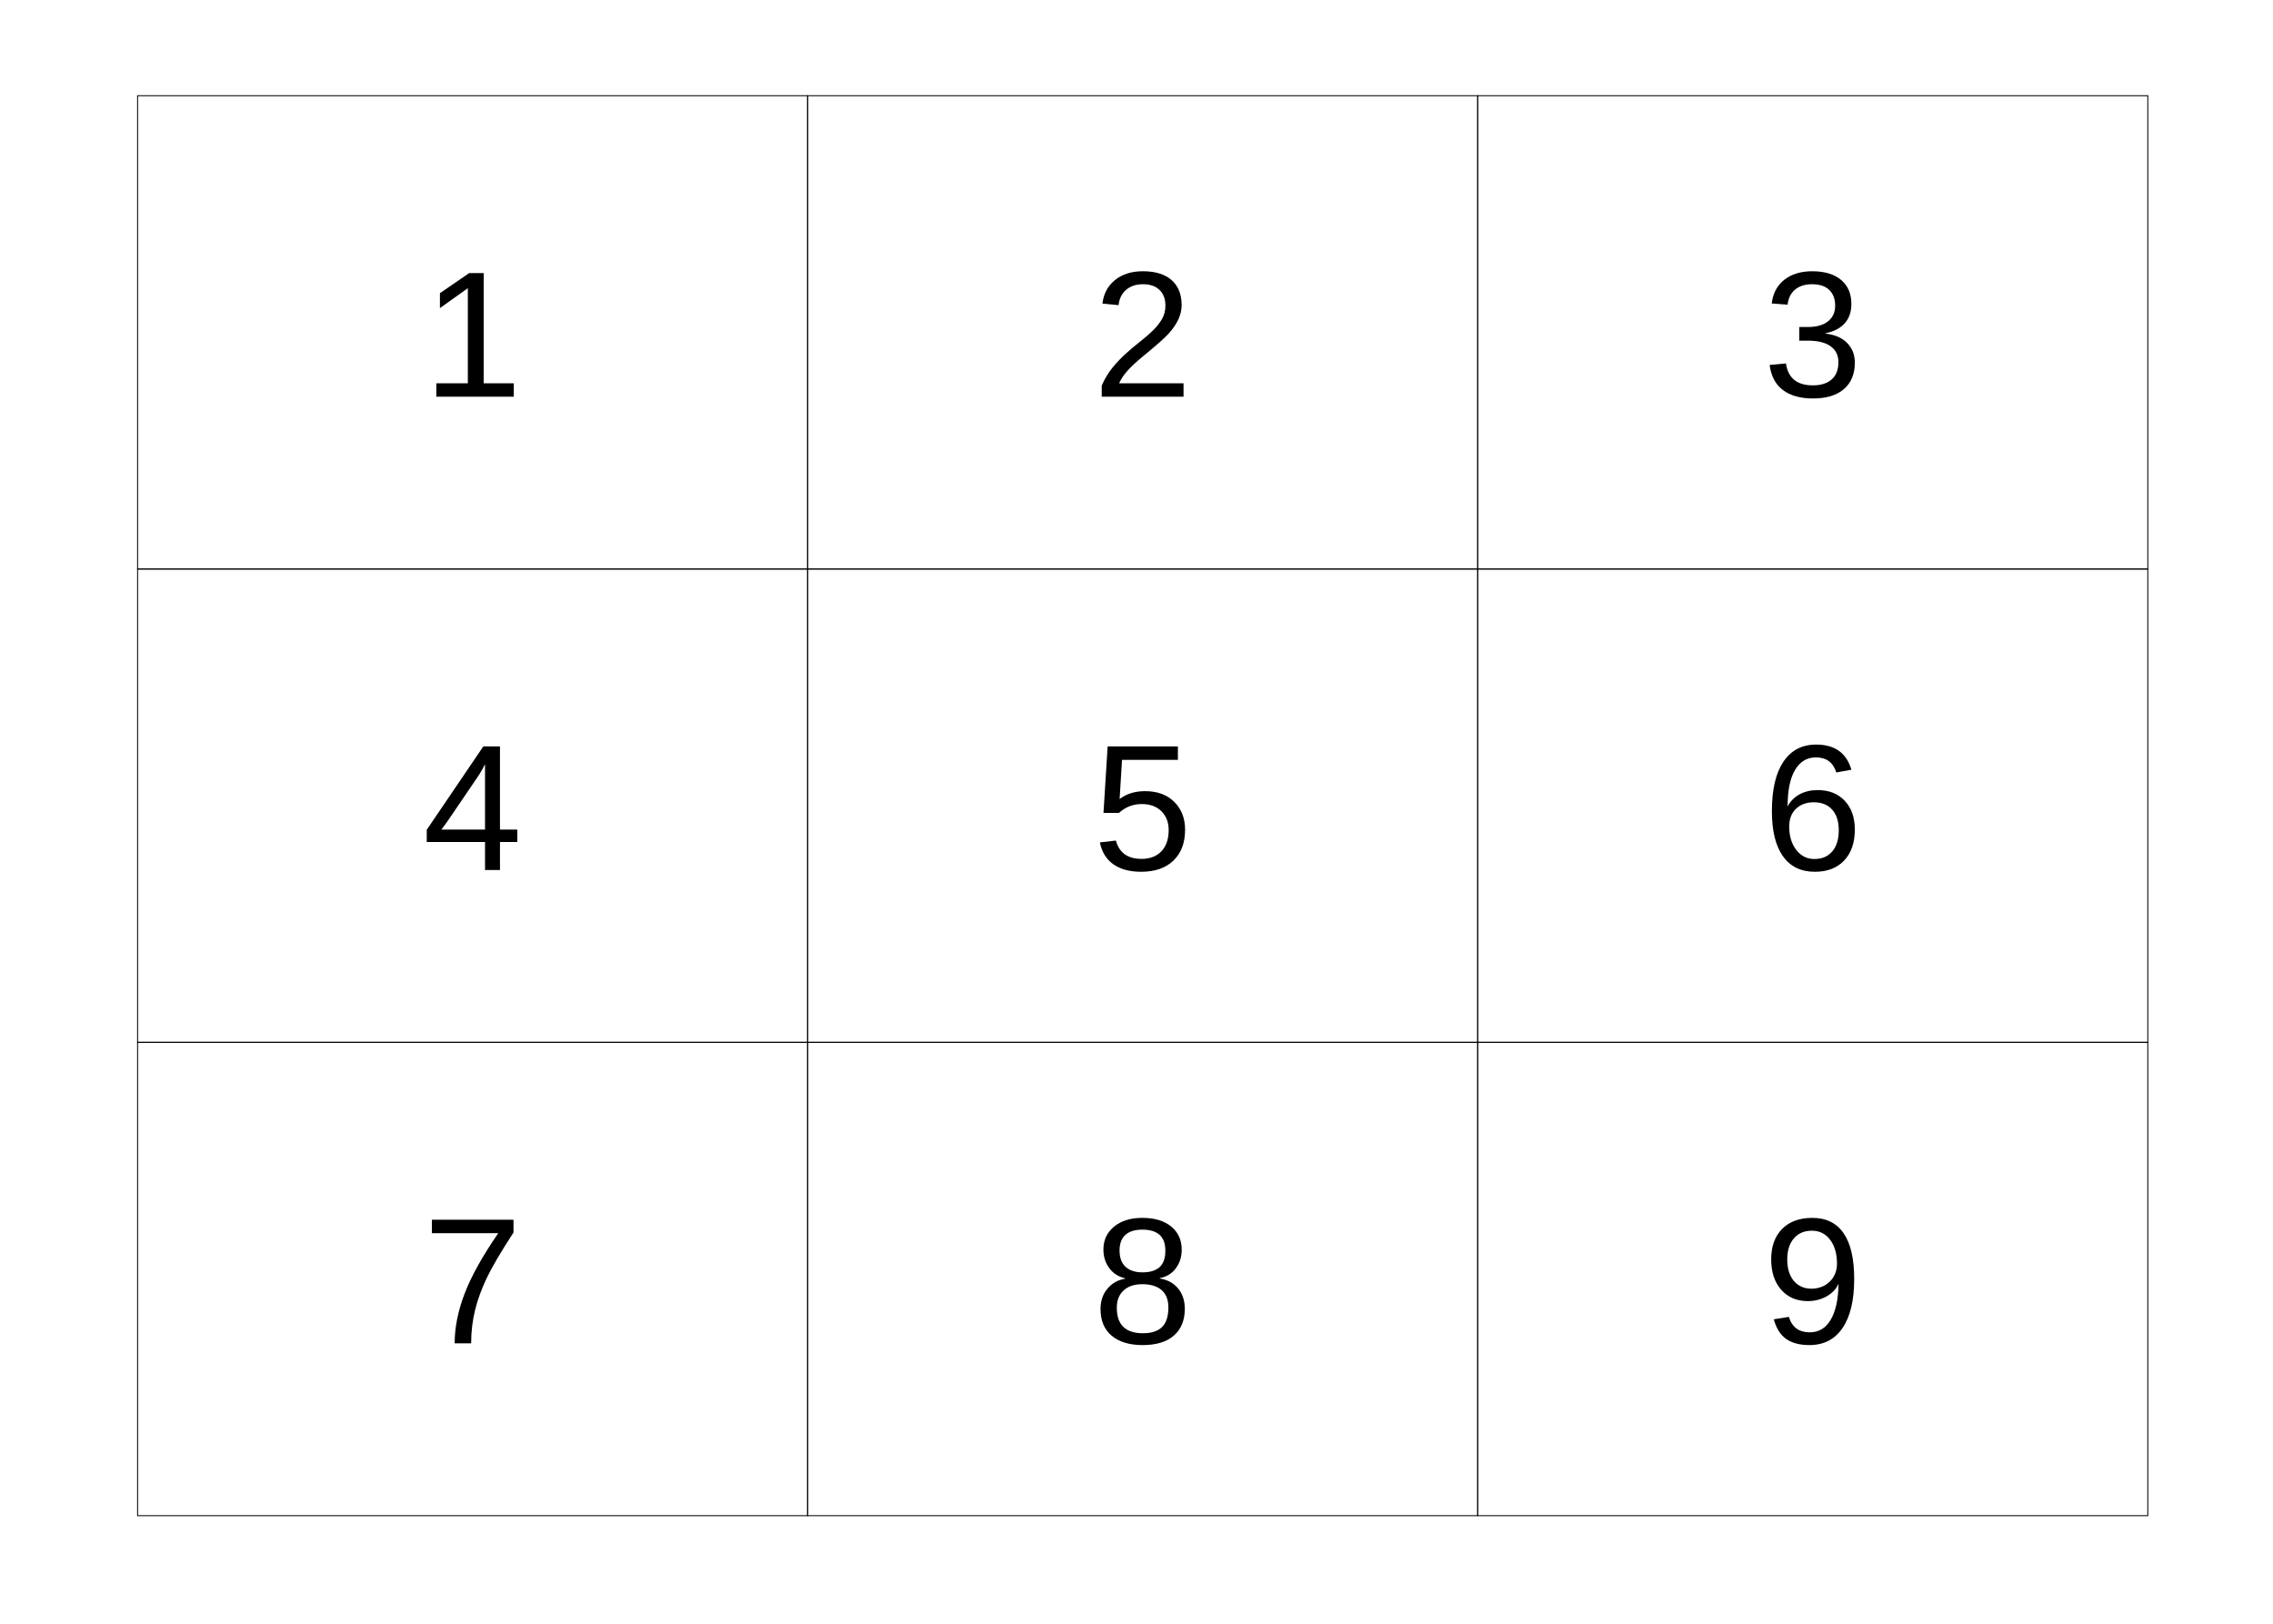
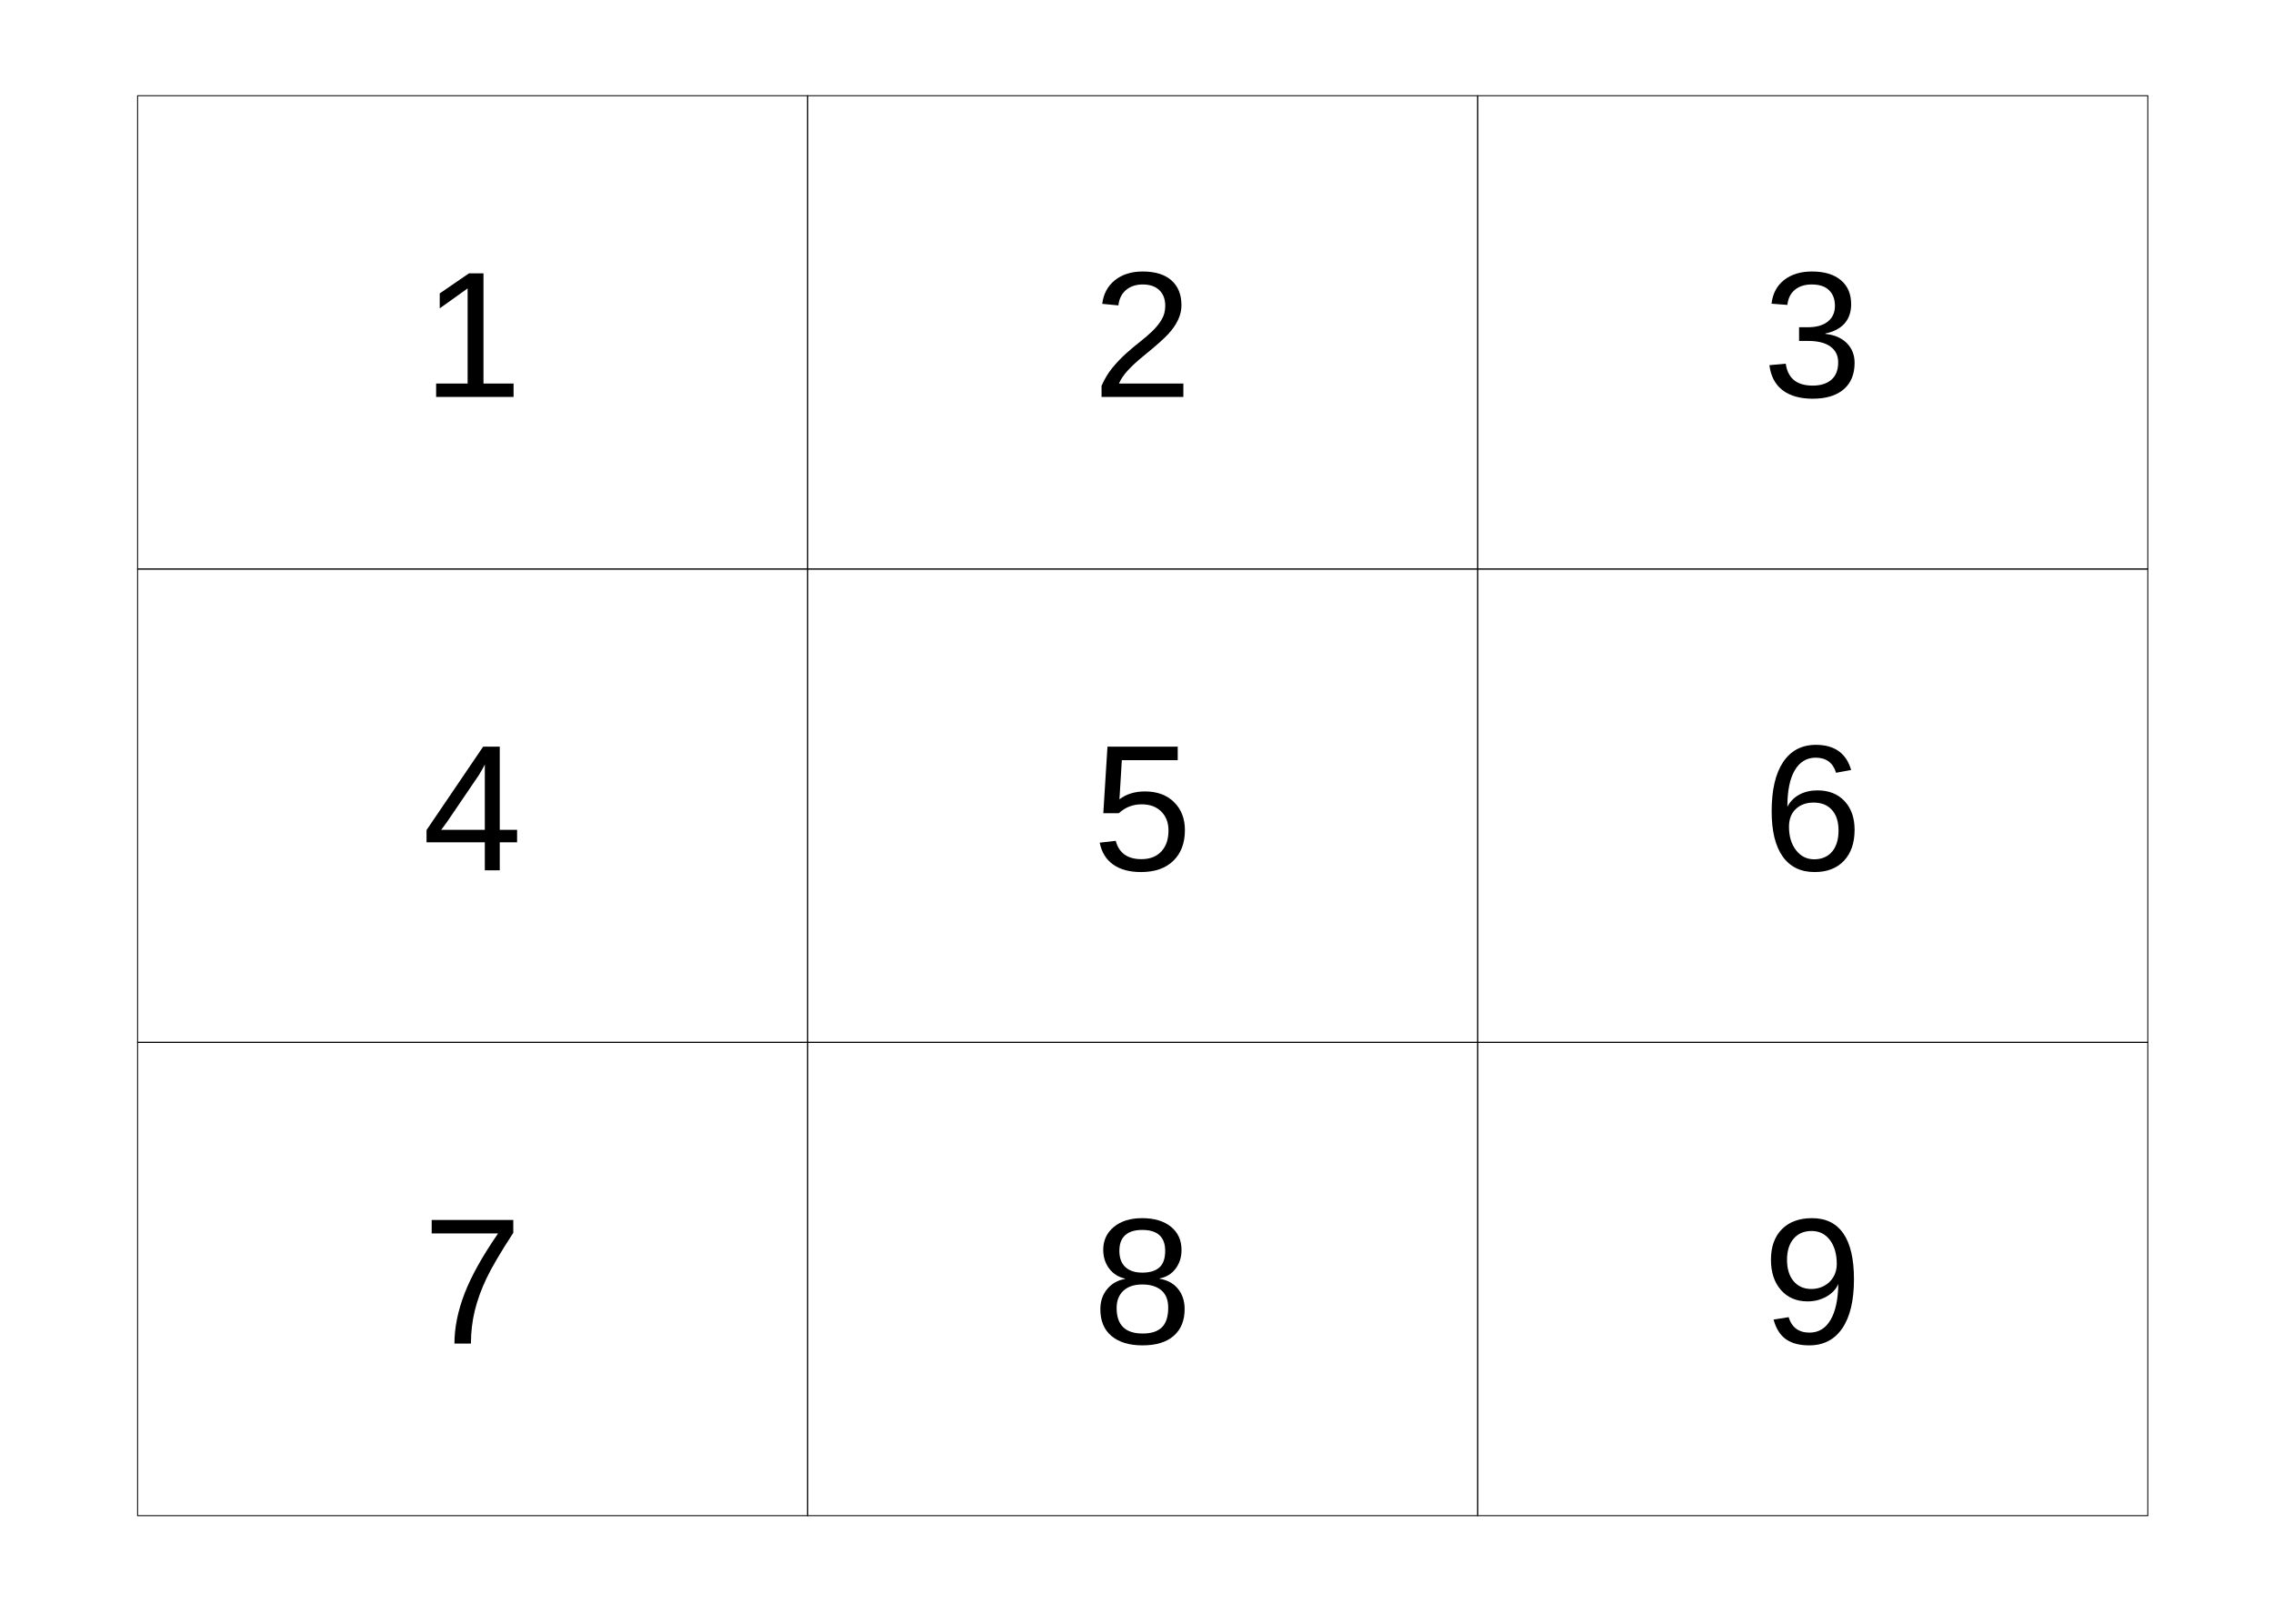
<svg xmlns="http://www.w3.org/2000/svg" viewBox="0 0 504.00 360.00">
  <defs>
    <style type="text/css">
    line, polyline, polygon, path, rect, circle {
      fill: none;
      stroke: #000000;
      stroke-linecap: round;
      stroke-linejoin: round;
      stroke-miterlimit: 10.00;
    }
  </style>
  </defs>
  <rect width="100%" height="100%" style="stroke: none; fill: #FFFFFF;" />
  <rect x="0.00" y="0.00" width="504.00" height="360.00" style="stroke-width: 1.07; stroke: #FFFFFF; fill: #FFFFFF;" />
  <defs>
    <clipPath id="cpOC4yMnw0OTguNTJ8MzUxLjc4fDUuNDg=">
      <rect x="8.22" y="5.48" width="490.30" height="346.30" />
    </clipPath>
  </defs>
  <rect x="8.22" y="5.48" width="490.30" height="346.30" style="stroke-width: 1.07; stroke: none; fill: #FFFFFF;" clip-path="url(#cpOC4yMnw0OTguNTJ8MzUxLjc4fDUuNDg=)" />
  <rect x="30.51" y="21.22" width="148.58" height="104.94" style="stroke-width: 0.21; stroke-linecap: square; stroke-linejoin: miter;" clip-path="url(#cpOC4yMnw0OTguNTJ8MzUxLjc4fDUuNDg=)" />
  <rect x="179.08" y="21.22" width="148.58" height="104.94" style="stroke-width: 0.21; stroke-linecap: square; stroke-linejoin: miter;" clip-path="url(#cpOC4yMnw0OTguNTJ8MzUxLjc4fDUuNDg=)" />
  <rect x="327.66" y="21.22" width="148.58" height="104.94" style="stroke-width: 0.21; stroke-linecap: square; stroke-linejoin: miter;" clip-path="url(#cpOC4yMnw0OTguNTJ8MzUxLjc4fDUuNDg=)" />
  <rect x="30.51" y="126.16" width="148.58" height="104.94" style="stroke-width: 0.21; stroke-linecap: square; stroke-linejoin: miter;" clip-path="url(#cpOC4yMnw0OTguNTJ8MzUxLjc4fDUuNDg=)" />
  <rect x="179.08" y="126.16" width="148.58" height="104.94" style="stroke-width: 0.21; stroke-linecap: square; stroke-linejoin: miter;" clip-path="url(#cpOC4yMnw0OTguNTJ8MzUxLjc4fDUuNDg=)" />
  <rect x="327.66" y="126.16" width="148.58" height="104.94" style="stroke-width: 0.21; stroke-linecap: square; stroke-linejoin: miter;" clip-path="url(#cpOC4yMnw0OTguNTJ8MzUxLjc4fDUuNDg=)" />
  <rect x="30.51" y="231.10" width="148.58" height="104.94" style="stroke-width: 0.21; stroke-linecap: square; stroke-linejoin: miter;" clip-path="url(#cpOC4yMnw0OTguNTJ8MzUxLjc4fDUuNDg=)" />
  <rect x="179.08" y="231.10" width="148.58" height="104.94" style="stroke-width: 0.21; stroke-linecap: square; stroke-linejoin: miter;" clip-path="url(#cpOC4yMnw0OTguNTJ8MzUxLjc4fDUuNDg=)" />
  <rect x="327.66" y="231.10" width="148.58" height="104.94" style="stroke-width: 0.21; stroke-linecap: square; stroke-linejoin: miter;" clip-path="url(#cpOC4yMnw0OTguNTJ8MzUxLjc4fDUuNDg=)" />
  <g clip-path="url(#cpOC4yMnw0OTguNTJ8MzUxLjc4fDUuNDg=)">
-     <text x="93.72" y="87.95" style="font-size: 39.83px; font-family: Arial;" textLength="22.15px" lengthAdjust="spacingAndGlyphs">1</text>
+     <text x="93.67" y="88.01" style="font-size: 39.83px; font-family: Arial;" textLength="22.25px" lengthAdjust="spacingAndGlyphs">1</text>
  </g>
  <g clip-path="url(#cpOC4yMnw0OTguNTJ8MzUxLjc4fDUuNDg=)">
-     <text x="242.29" y="87.95" style="font-size: 39.83px; font-family: Arial;" textLength="22.15px" lengthAdjust="spacingAndGlyphs">2</text>
+     <text x="242.25" y="88.01" style="font-size: 39.83px; font-family: Arial;" textLength="22.25px" lengthAdjust="spacingAndGlyphs">2</text>
  </g>
  <g clip-path="url(#cpOC4yMnw0OTguNTJ8MzUxLjc4fDUuNDg=)">
-     <text x="390.87" y="87.95" style="font-size: 39.83px; font-family: Arial;" textLength="22.15px" lengthAdjust="spacingAndGlyphs">3</text>
+     <text x="390.82" y="88.01" style="font-size: 39.83px; font-family: Arial;" textLength="22.25px" lengthAdjust="spacingAndGlyphs">3</text>
  </g>
  <g clip-path="url(#cpOC4yMnw0OTguNTJ8MzUxLjc4fDUuNDg=)">
-     <text x="93.72" y="192.89" style="font-size: 39.83px; font-family: Arial;" textLength="22.15px" lengthAdjust="spacingAndGlyphs">4</text>
+     <text x="93.67" y="192.95" style="font-size: 39.83px; font-family: Arial;" textLength="22.25px" lengthAdjust="spacingAndGlyphs">4</text>
  </g>
  <g clip-path="url(#cpOC4yMnw0OTguNTJ8MzUxLjc4fDUuNDg=)">
-     <text x="242.29" y="192.89" style="font-size: 39.83px; font-family: Arial;" textLength="22.15px" lengthAdjust="spacingAndGlyphs">5</text>
+     <text x="242.25" y="192.95" style="font-size: 39.83px; font-family: Arial;" textLength="22.25px" lengthAdjust="spacingAndGlyphs">5</text>
  </g>
  <g clip-path="url(#cpOC4yMnw0OTguNTJ8MzUxLjc4fDUuNDg=)">
-     <text x="390.87" y="192.89" style="font-size: 39.83px; font-family: Arial;" textLength="22.15px" lengthAdjust="spacingAndGlyphs">6</text>
+     <text x="390.82" y="192.95" style="font-size: 39.83px; font-family: Arial;" textLength="22.25px" lengthAdjust="spacingAndGlyphs">6</text>
  </g>
  <g clip-path="url(#cpOC4yMnw0OTguNTJ8MzUxLjc4fDUuNDg=)">
-     <text x="93.72" y="297.83" style="font-size: 39.83px; font-family: Arial;" textLength="22.15px" lengthAdjust="spacingAndGlyphs">7</text>
+     <text x="93.67" y="297.89" style="font-size: 39.83px; font-family: Arial;" textLength="22.25px" lengthAdjust="spacingAndGlyphs">7</text>
  </g>
  <g clip-path="url(#cpOC4yMnw0OTguNTJ8MzUxLjc4fDUuNDg=)">
-     <text x="242.29" y="297.83" style="font-size: 39.83px; font-family: Arial;" textLength="22.15px" lengthAdjust="spacingAndGlyphs">8</text>
+     <text x="242.25" y="297.89" style="font-size: 39.83px; font-family: Arial;" textLength="22.25px" lengthAdjust="spacingAndGlyphs">8</text>
  </g>
  <g clip-path="url(#cpOC4yMnw0OTguNTJ8MzUxLjc4fDUuNDg=)">
-     <text x="390.87" y="297.83" style="font-size: 39.83px; font-family: Arial;" textLength="22.15px" lengthAdjust="spacingAndGlyphs">9</text>
+     <text x="390.82" y="297.89" style="font-size: 39.83px; font-family: Arial;" textLength="22.25px" lengthAdjust="spacingAndGlyphs">9</text>
  </g>
  <defs>
    <clipPath id="cpMC4wMHw1MDQuMDB8MzYwLjAwfDAuMDA=">
      <rect x="0.00" y="0.00" width="504.00" height="360.00" />
    </clipPath>
  </defs>
</svg>
